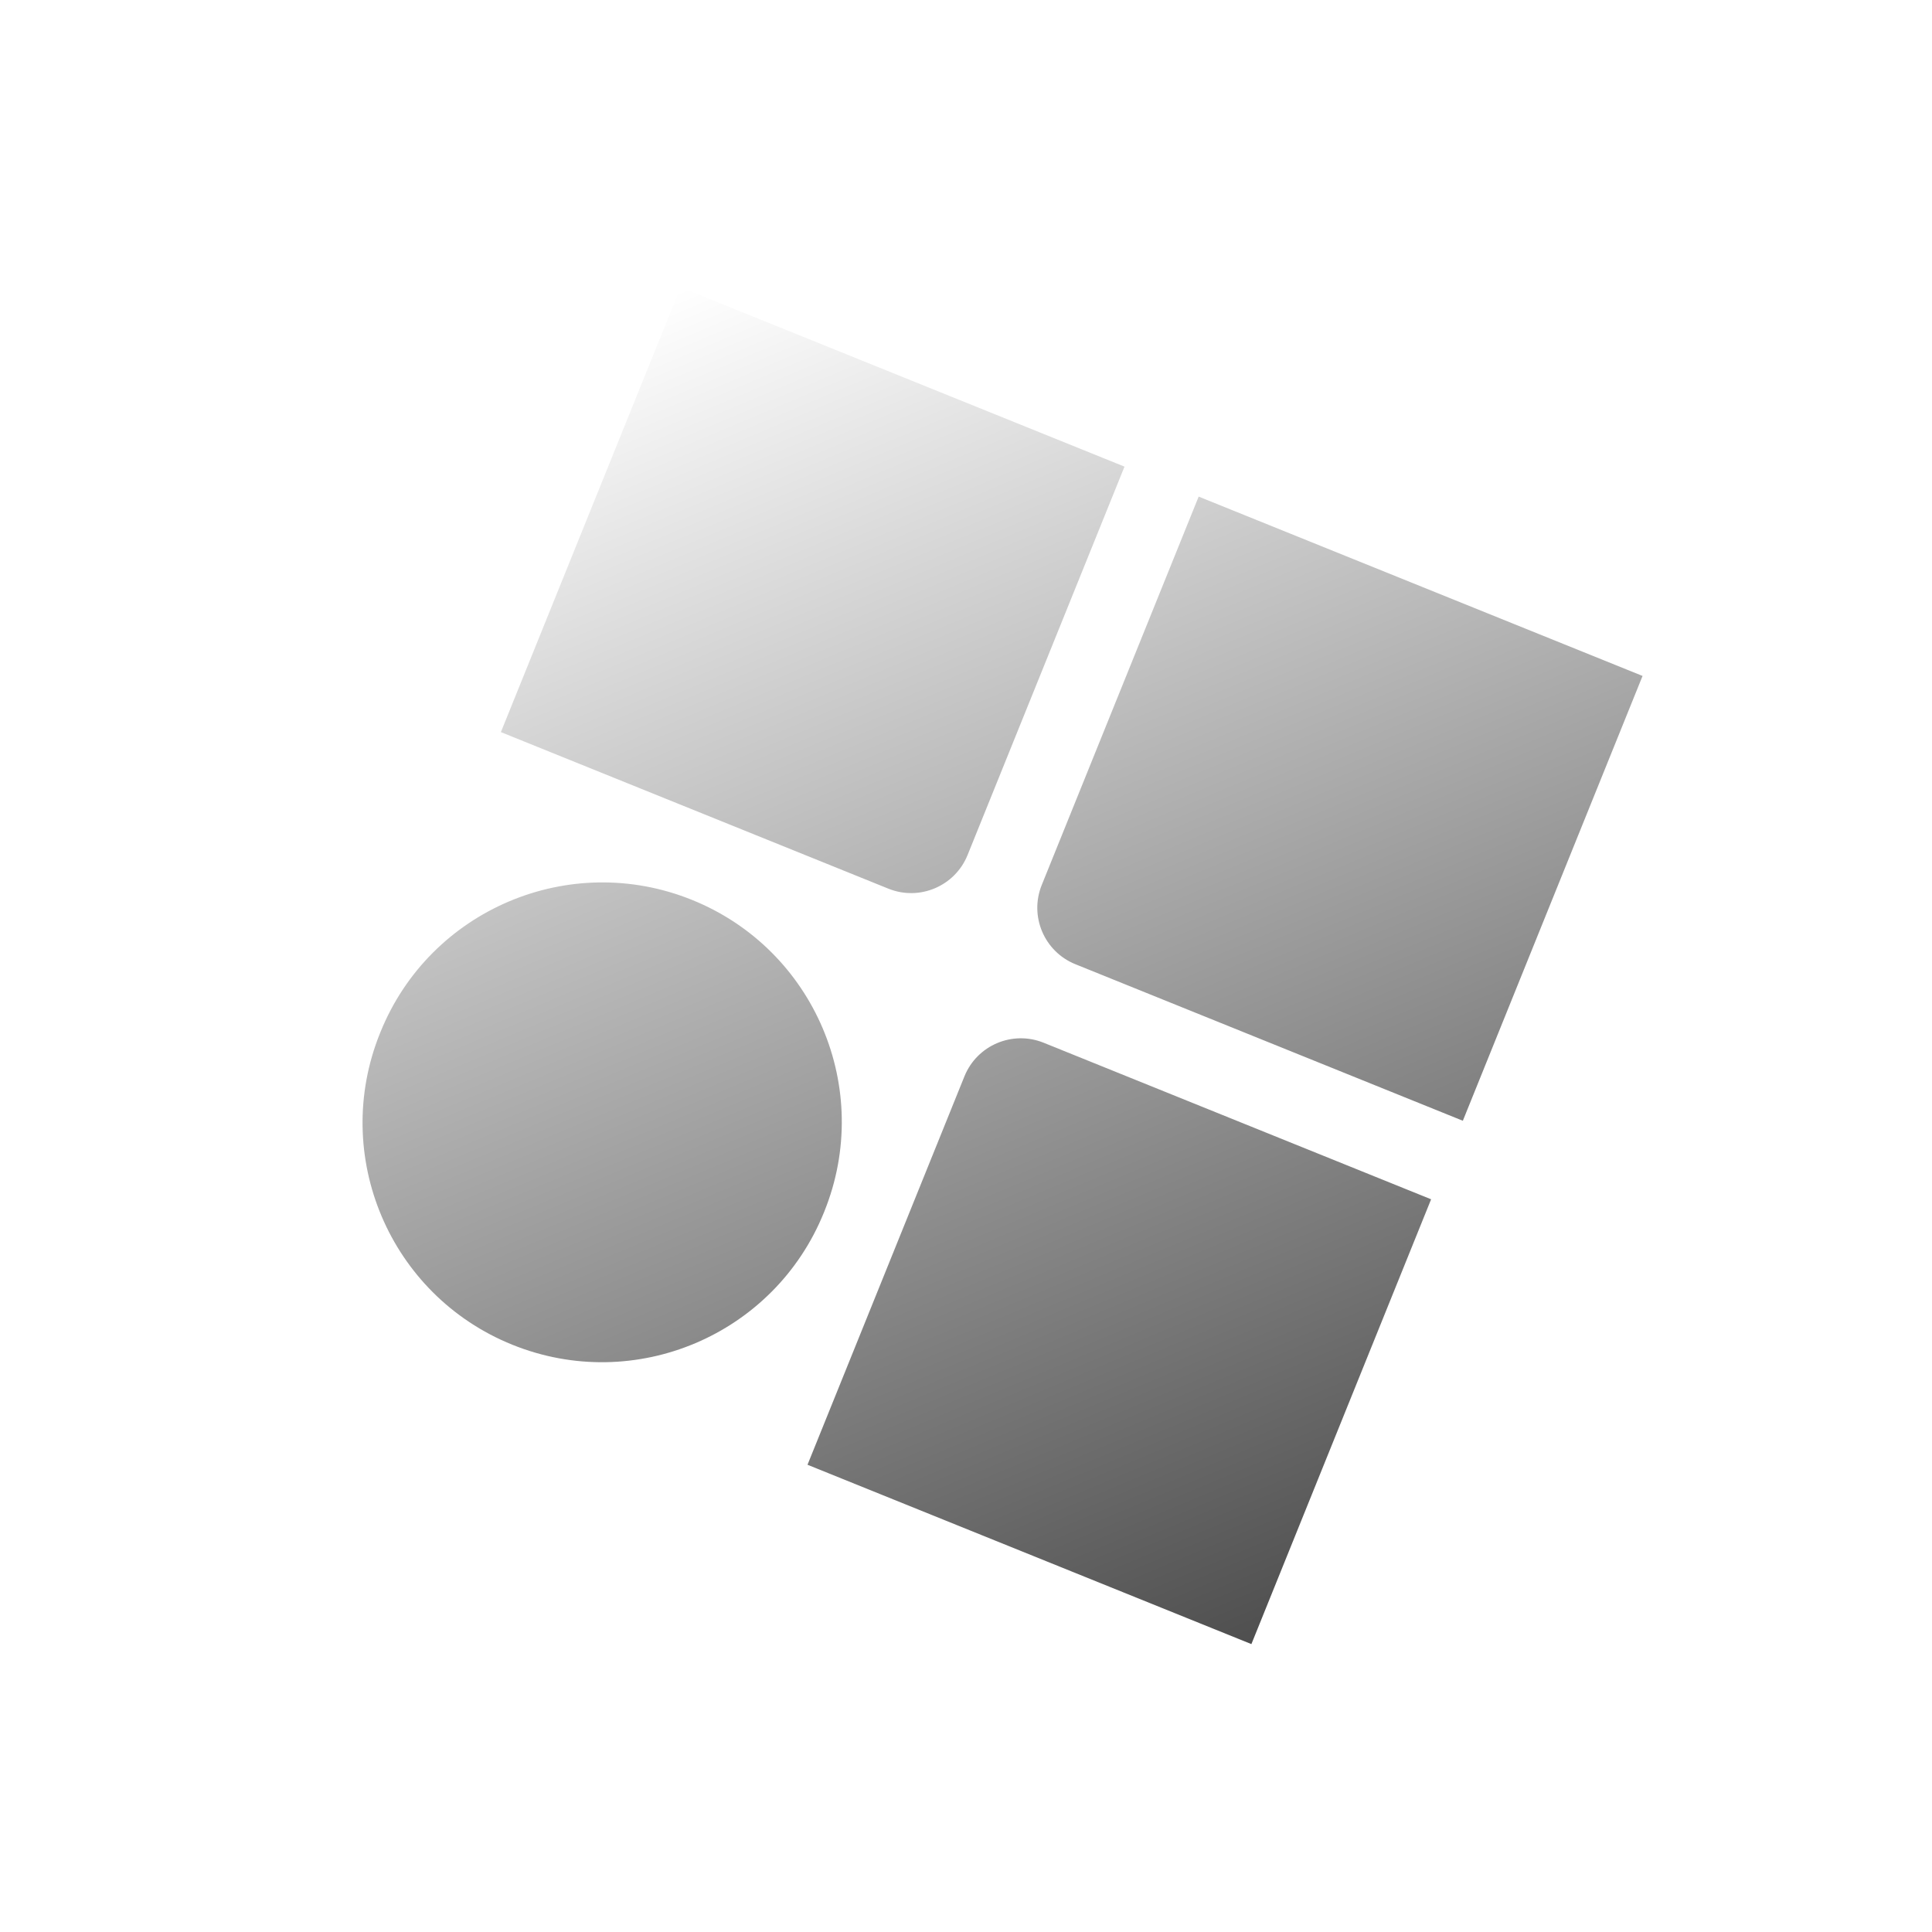
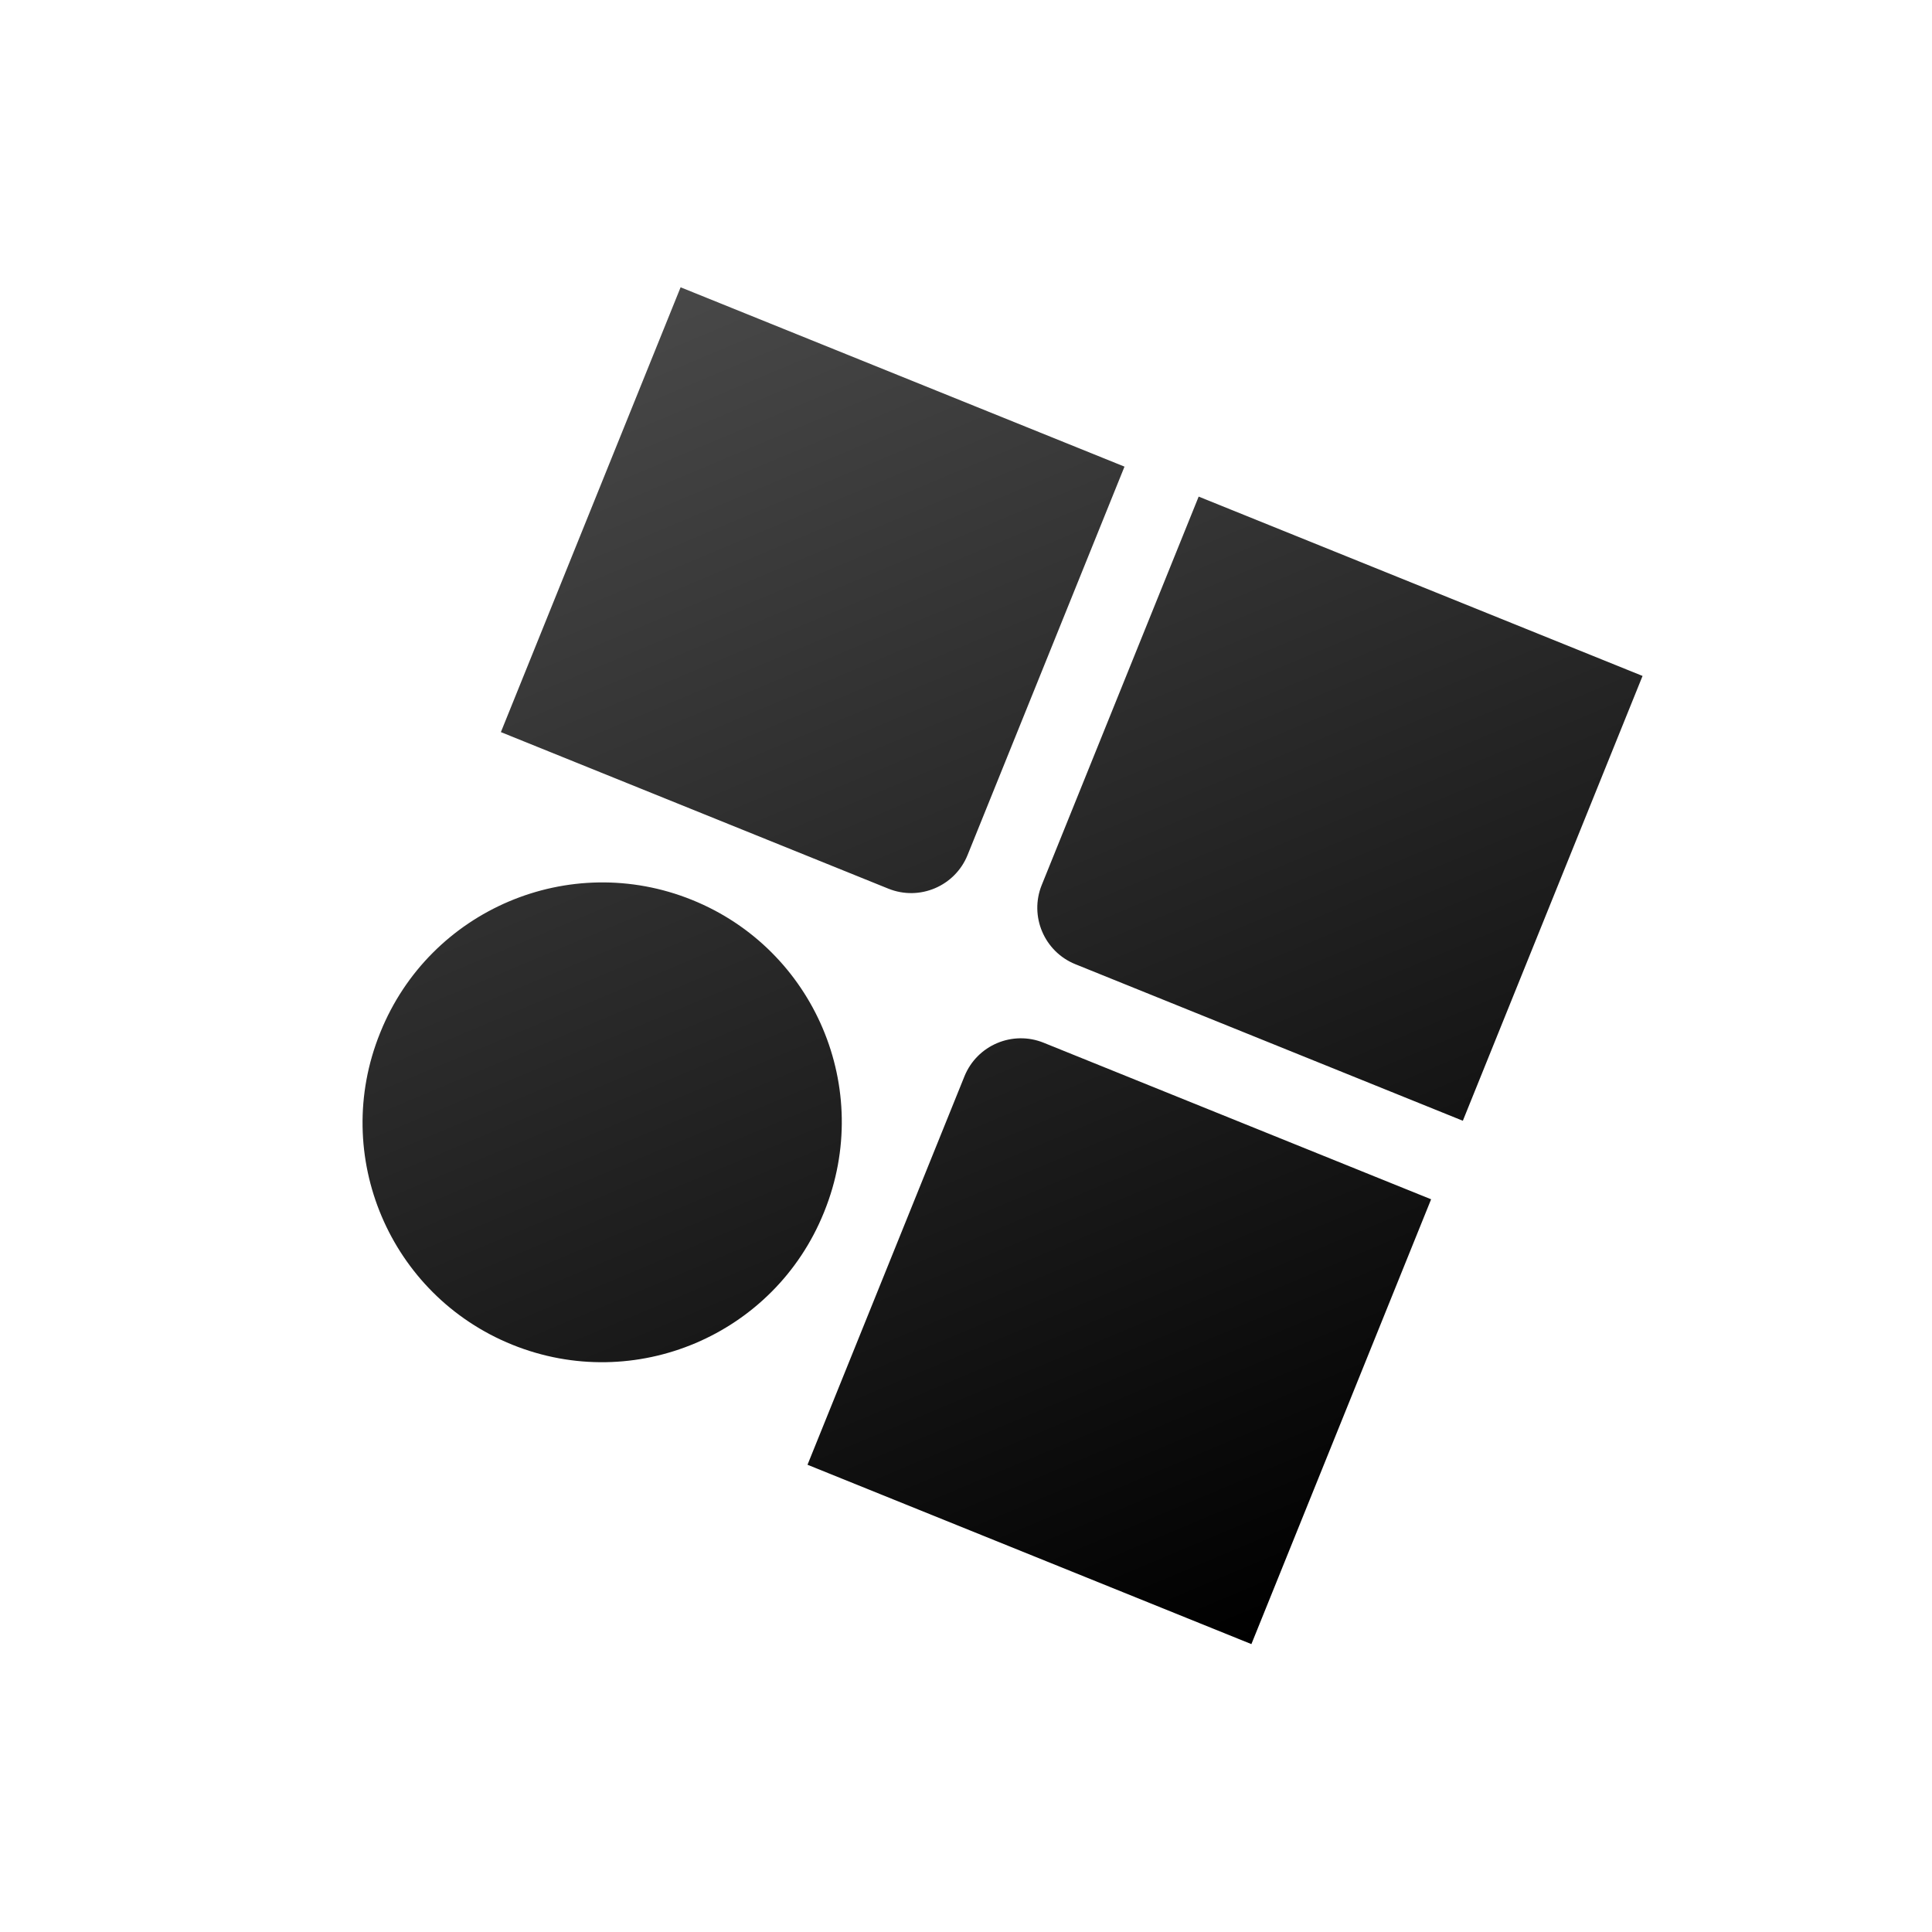
<svg xmlns="http://www.w3.org/2000/svg" width="3175" height="3174">
  <defs>
    <linearGradient id="a" x1=".639%" x2="99.361%" y1="0%" y2="100%">
-       <stop offset="0%" stop-color="#ffffff" />
-       <stop offset="100%" stop-color="#4f4f4f" />
+       <stop offset="0%" stop-color="#484848" />
+       <stop offset="100%" stop-color="#000000" />
    </linearGradient>
  </defs>
  <path fill="url(#a)" fill-rule="evenodd" d="M1973.15 1193.185v788.41h-786.766v-688.41c0-55.228 44.772-100 100-100h686.767zm-1310.445-1.171c217.26 0 393.383 176.124 393.383 393.383v1.645c0 217.26-176.123 393.383-393.383 393.383S269.322 1804.3 269.322 1587.042v-1.645c0-217.26 176.124-393.383 393.383-393.383zm392.212-926.418v688.41c0 55.23-44.771 100-100 100H268.151v-788.41h786.766zm918.234 0v788.41h-686.767c-55.228 0-100-44.771-100-100v-688.41h786.767z" transform="rotate(22 162.072 2556.164)" />
</svg>
